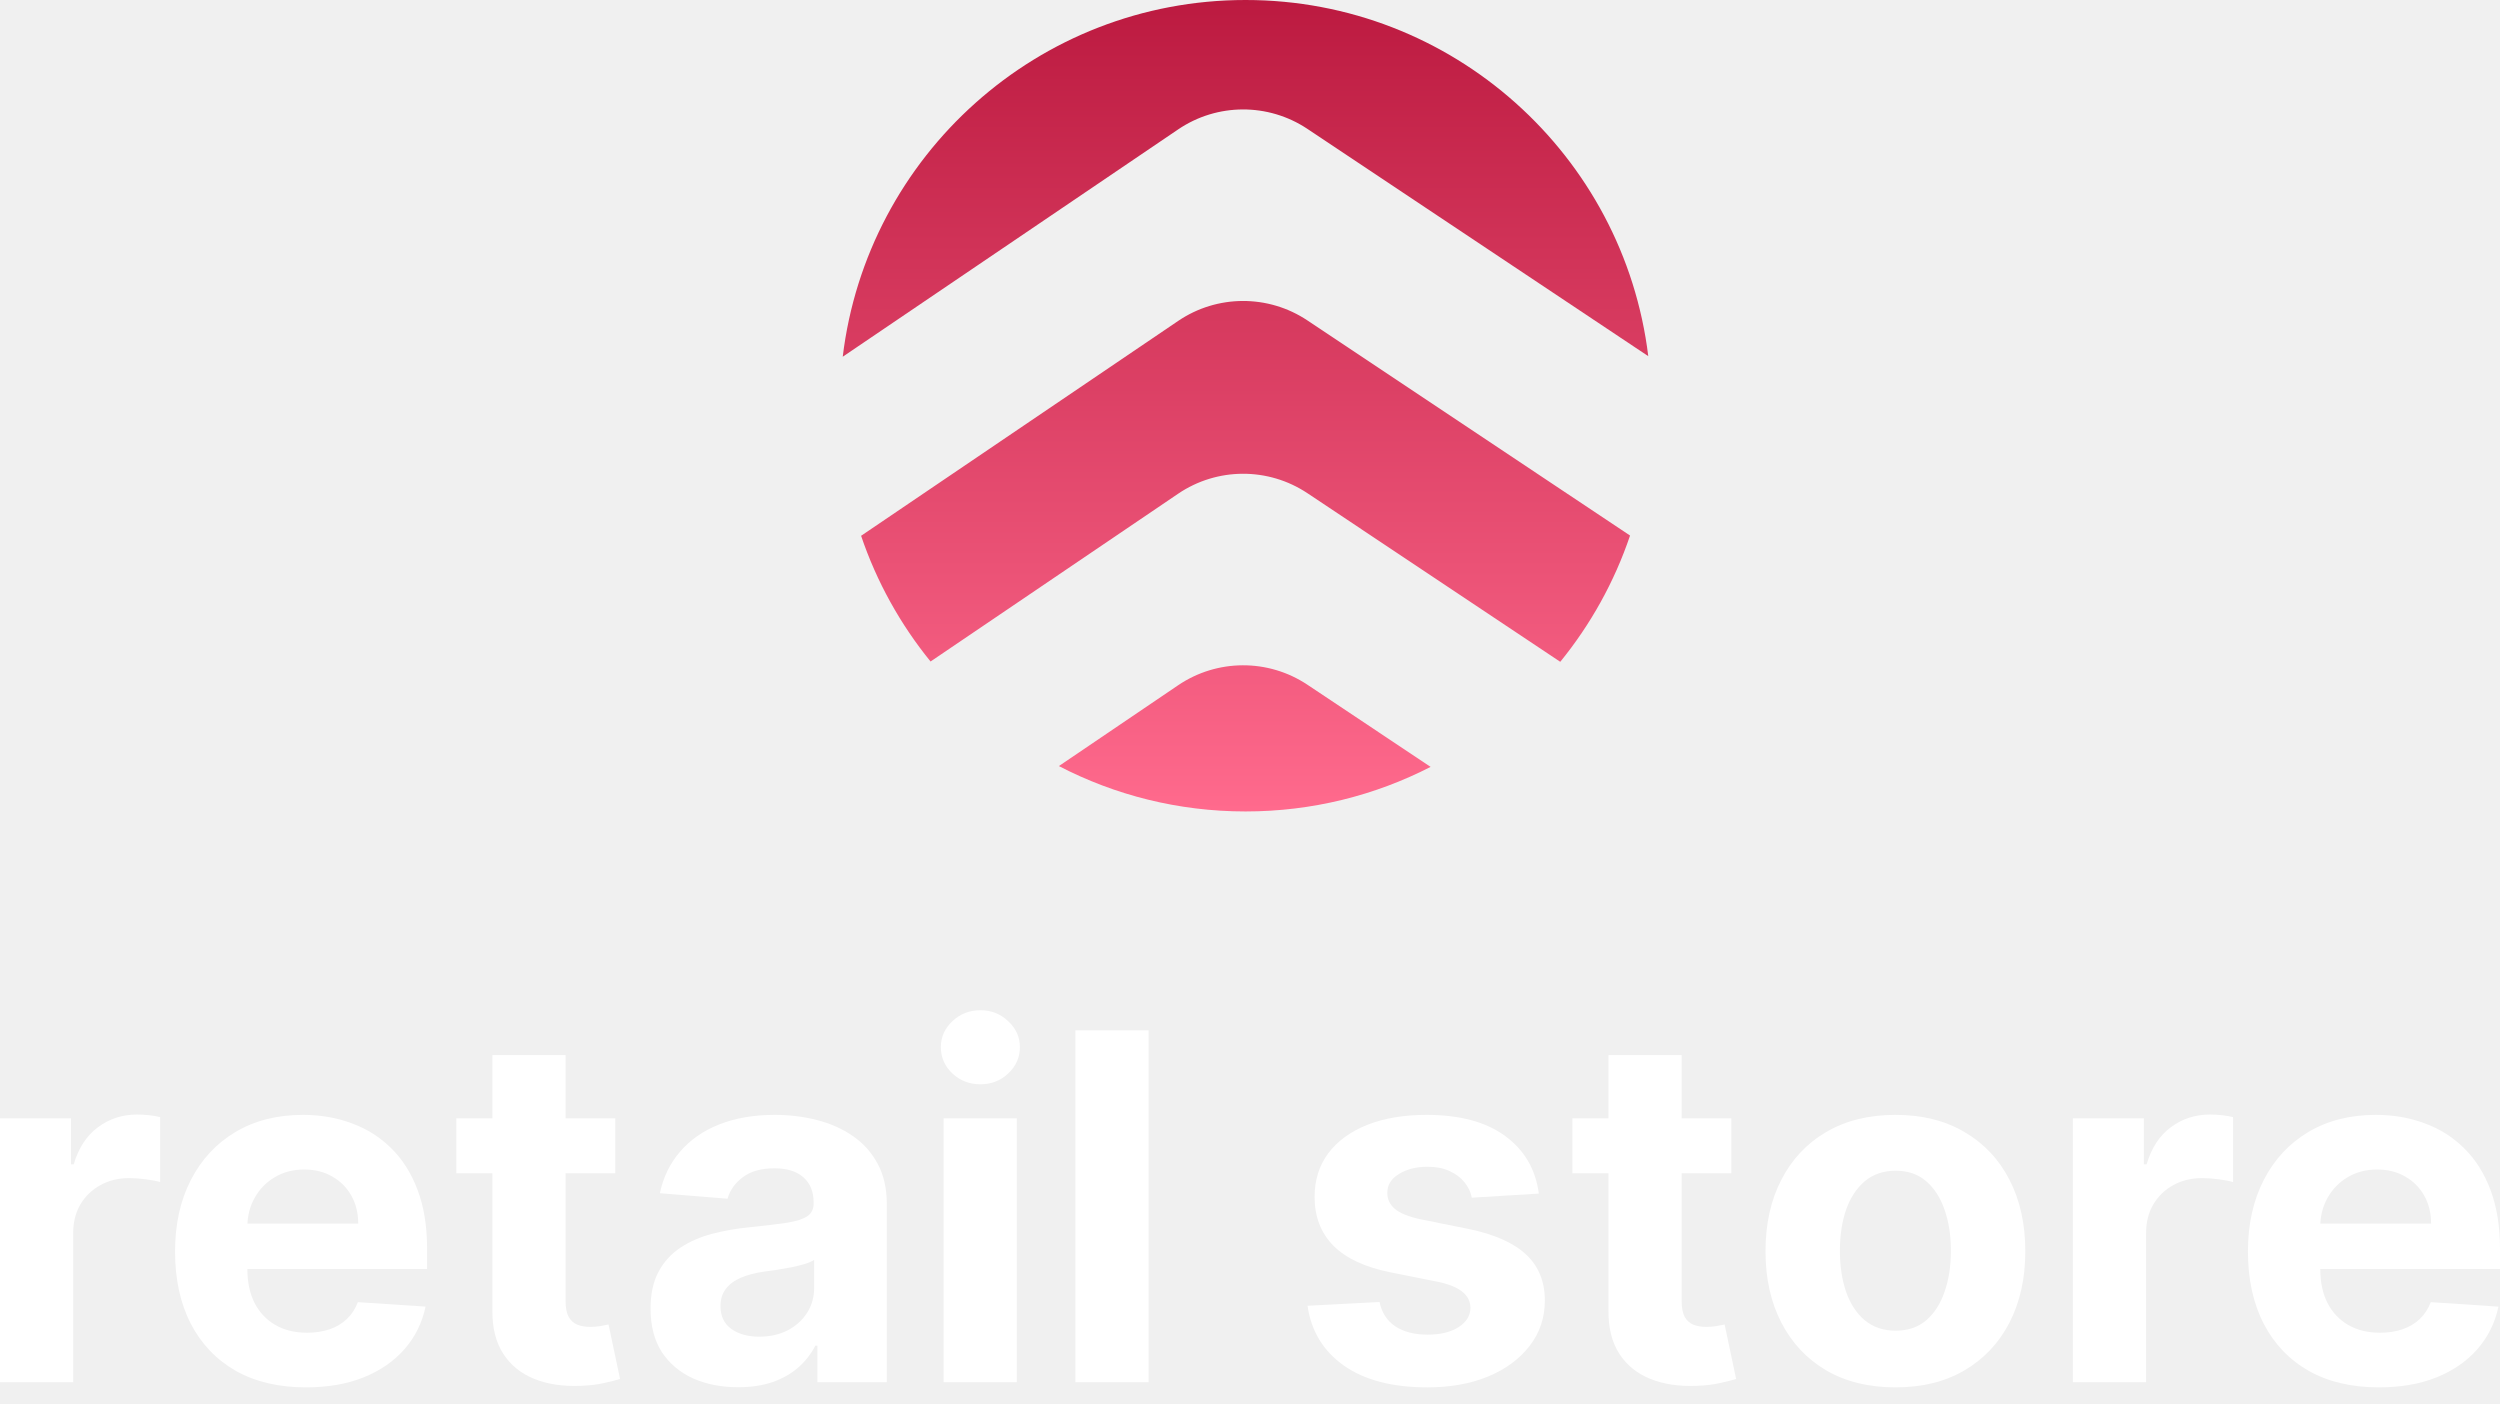
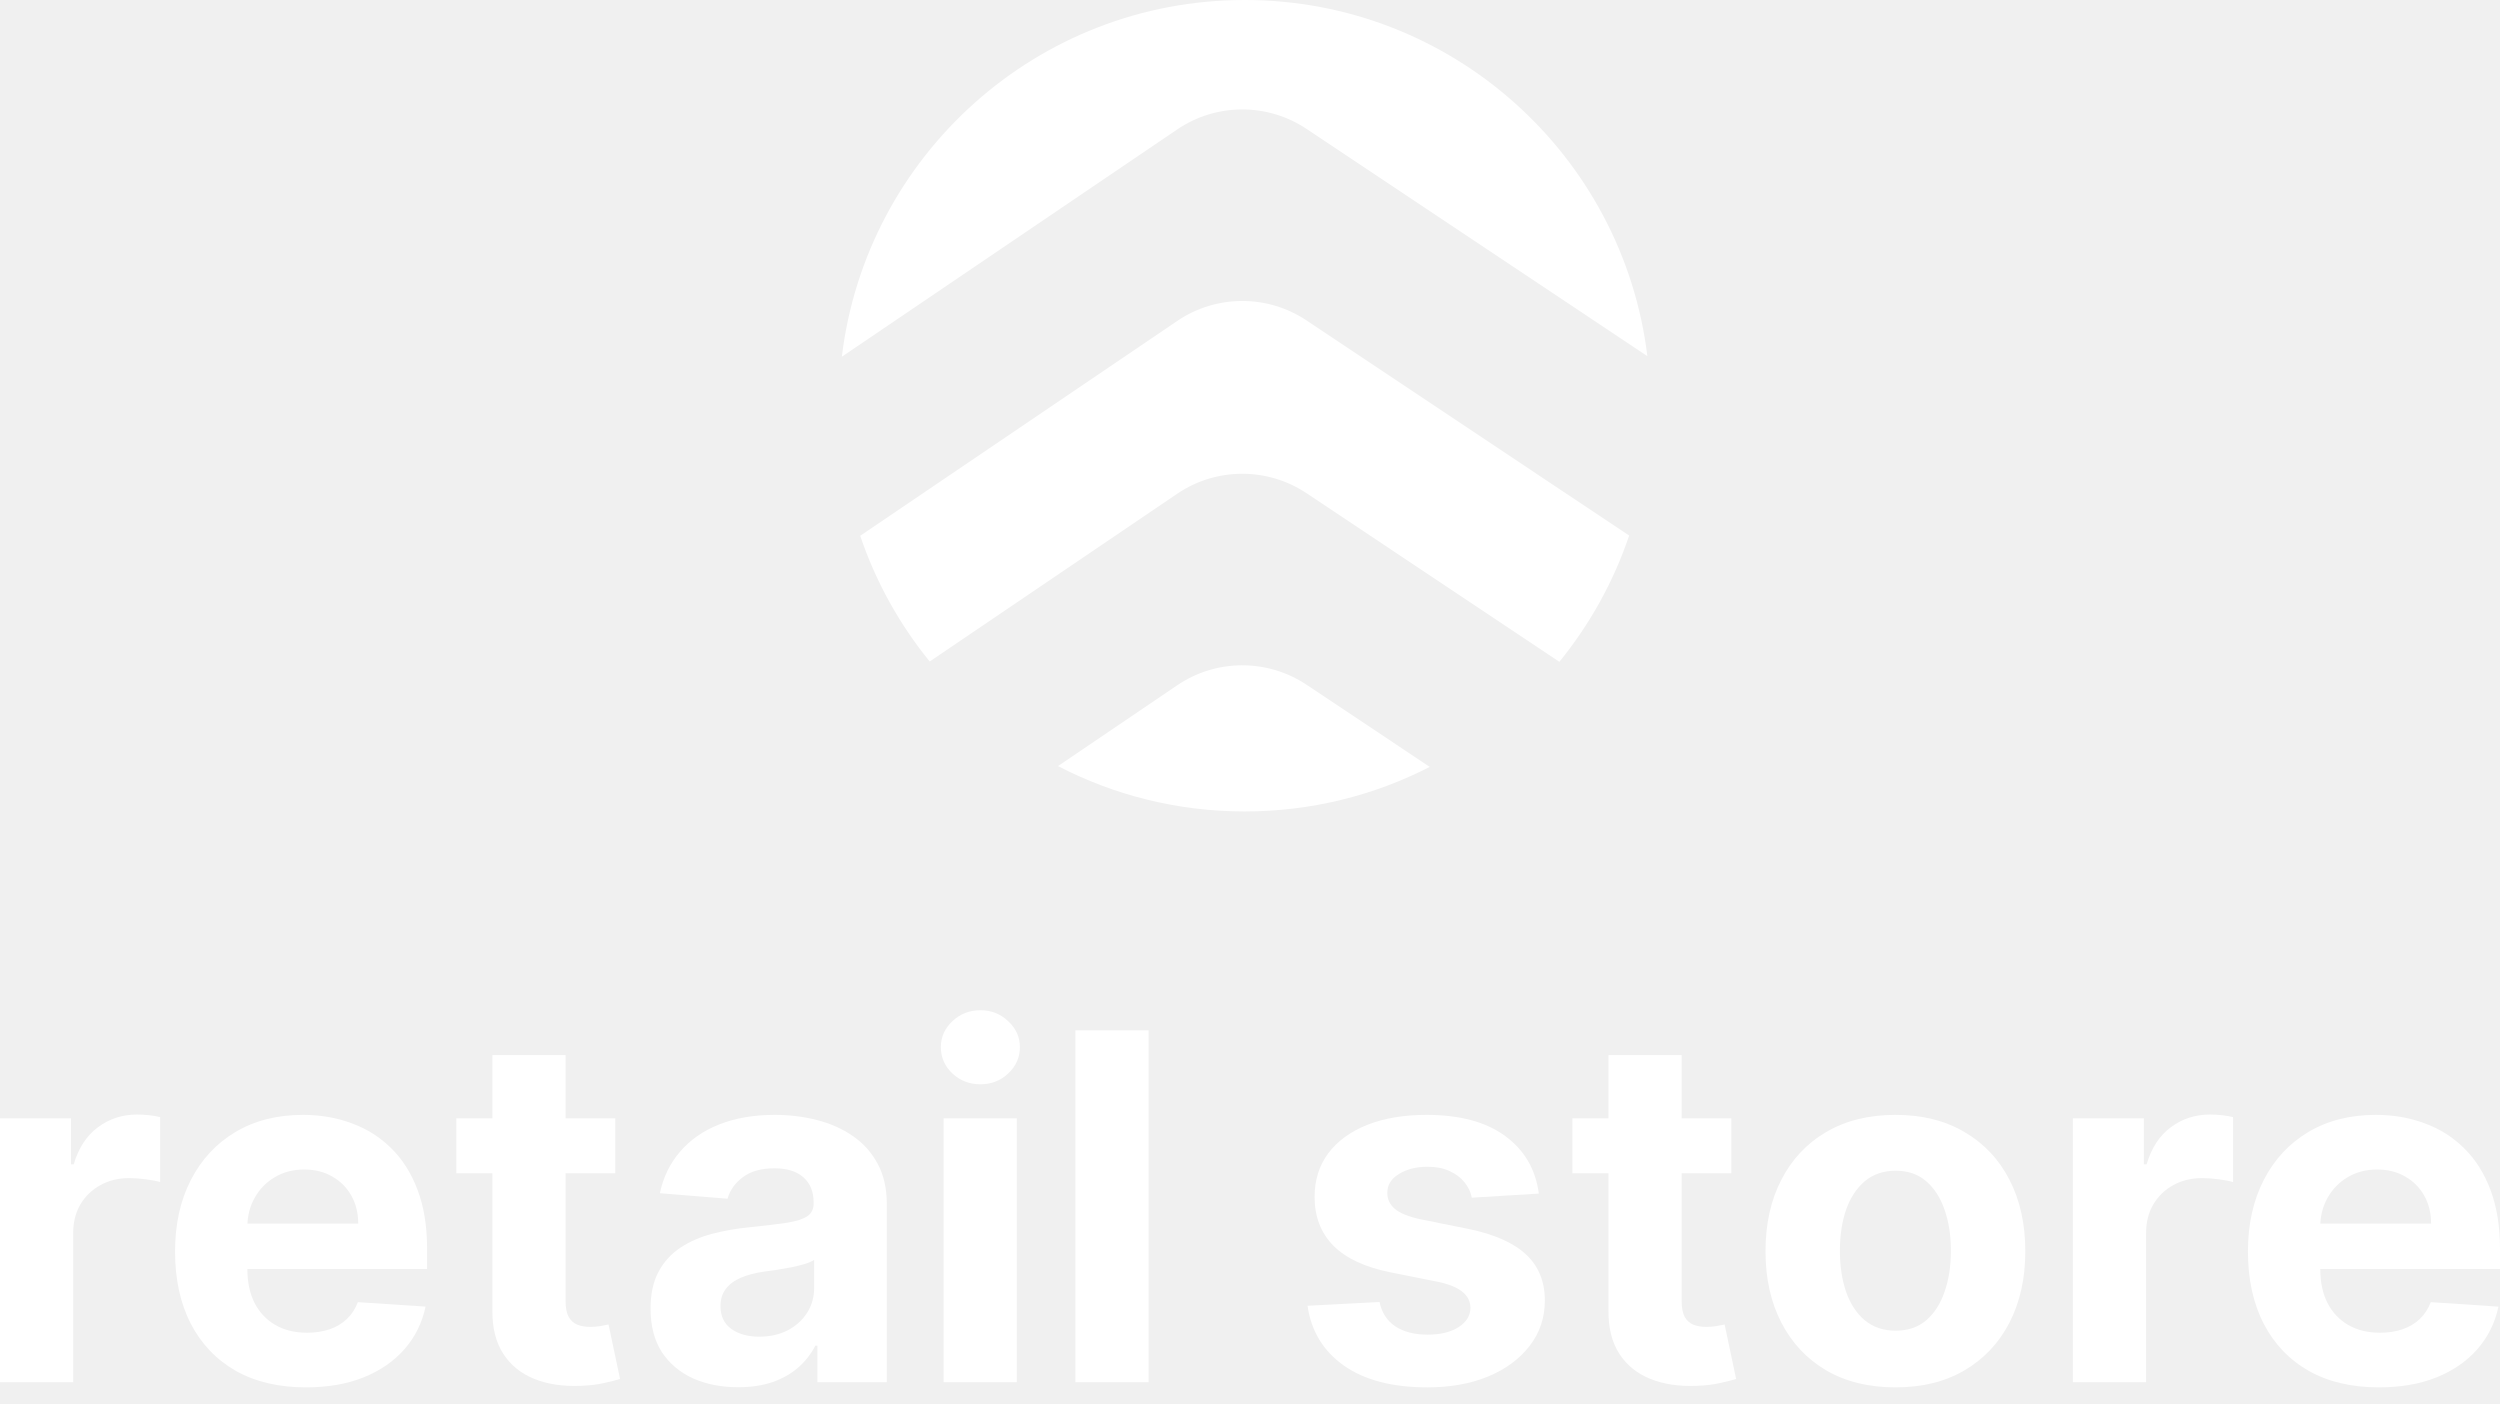
<svg xmlns="http://www.w3.org/2000/svg" width="98" height="55" viewBox="0 0 98 55" fill="none">
  <path d="M0 54.183V43.838H2.782V45.643H2.889C3.078 45.001 3.395 44.516 3.839 44.188C4.284 43.856 4.796 43.69 5.375 43.69C5.519 43.69 5.673 43.698 5.84 43.716C6.006 43.734 6.152 43.759 6.277 43.791V46.337C6.143 46.296 5.956 46.26 5.718 46.229C5.48 46.197 5.263 46.182 5.065 46.182C4.643 46.182 4.266 46.274 3.933 46.458C3.606 46.637 3.345 46.889 3.152 47.212C2.964 47.535 2.869 47.908 2.869 48.33V54.183H0Z" fill="white" />
  <path d="M11.994 54.385C10.93 54.385 10.014 54.17 9.246 53.739C8.483 53.303 7.894 52.688 7.481 51.893C7.068 51.094 6.862 50.149 6.862 49.058C6.862 47.993 7.068 47.059 7.481 46.256C7.894 45.452 8.476 44.825 9.226 44.377C9.98 43.927 10.865 43.703 11.88 43.703C12.562 43.703 13.197 43.813 13.786 44.033C14.378 44.248 14.895 44.574 15.335 45.01C15.779 45.445 16.125 45.993 16.372 46.653C16.619 47.309 16.742 48.076 16.742 48.956V49.745H8.007V47.966H14.042C14.042 47.553 13.952 47.187 13.772 46.869C13.593 46.55 13.343 46.3 13.025 46.121C12.71 45.937 12.344 45.845 11.927 45.845C11.491 45.845 11.105 45.946 10.768 46.148C10.436 46.345 10.175 46.613 9.987 46.949C9.798 47.282 9.702 47.652 9.697 48.061V49.751C9.697 50.263 9.792 50.706 9.98 51.078C10.173 51.451 10.445 51.738 10.795 51.94C11.145 52.142 11.561 52.243 12.041 52.243C12.36 52.243 12.652 52.199 12.917 52.109C13.182 52.019 13.409 51.884 13.597 51.705C13.786 51.525 13.929 51.305 14.028 51.044L16.682 51.22C16.547 51.857 16.271 52.414 15.853 52.89C15.44 53.361 14.906 53.73 14.25 53.995C13.599 54.255 12.847 54.385 11.994 54.385Z" fill="white" />
  <path d="M24.118 43.838V45.993H17.887V43.838H24.118ZM19.302 41.359H22.171V51.004C22.171 51.269 22.212 51.476 22.293 51.624C22.373 51.767 22.486 51.868 22.629 51.927C22.777 51.985 22.948 52.014 23.141 52.014C23.276 52.014 23.41 52.003 23.545 51.981C23.68 51.954 23.783 51.934 23.855 51.92L24.306 54.055C24.163 54.1 23.961 54.152 23.7 54.21C23.44 54.273 23.123 54.311 22.75 54.325C22.059 54.352 21.453 54.26 20.932 54.048C20.416 53.837 20.014 53.51 19.726 53.065C19.439 52.621 19.297 52.059 19.302 51.381V41.359Z" fill="white" />
  <path d="M28.937 54.379C28.277 54.379 27.689 54.264 27.172 54.035C26.656 53.801 26.247 53.458 25.946 53.005C25.65 52.547 25.502 51.976 25.502 51.294C25.502 50.719 25.607 50.236 25.819 49.846C26.029 49.455 26.317 49.141 26.681 48.903C27.044 48.665 27.457 48.485 27.92 48.364C28.387 48.243 28.876 48.157 29.388 48.108C29.99 48.045 30.475 47.987 30.843 47.933C31.211 47.874 31.478 47.789 31.645 47.677C31.811 47.565 31.894 47.398 31.894 47.178V47.138C31.894 46.711 31.759 46.381 31.49 46.148C31.225 45.914 30.848 45.798 30.358 45.798C29.842 45.798 29.431 45.912 29.125 46.141C28.82 46.366 28.618 46.648 28.519 46.99L25.866 46.774C26 46.146 26.265 45.602 26.66 45.144C27.055 44.682 27.565 44.327 28.189 44.08C28.818 43.829 29.545 43.703 30.372 43.703C30.946 43.703 31.496 43.77 32.022 43.905C32.552 44.04 33.021 44.248 33.429 44.531C33.843 44.814 34.168 45.178 34.406 45.623C34.644 46.063 34.763 46.59 34.763 47.205V54.183H32.042V52.749H31.961C31.795 53.072 31.573 53.357 31.294 53.604C31.016 53.846 30.681 54.037 30.291 54.176C29.9 54.311 29.449 54.379 28.937 54.379ZM29.759 52.398C30.181 52.398 30.553 52.315 30.877 52.149C31.2 51.978 31.454 51.749 31.638 51.462C31.822 51.175 31.914 50.849 31.914 50.486V49.388C31.824 49.446 31.701 49.5 31.544 49.549C31.391 49.594 31.218 49.637 31.025 49.677C30.832 49.713 30.639 49.747 30.446 49.778C30.253 49.805 30.078 49.83 29.92 49.852C29.584 49.902 29.289 49.98 29.038 50.088C28.787 50.196 28.591 50.342 28.452 50.526C28.313 50.706 28.243 50.93 28.243 51.199C28.243 51.59 28.385 51.889 28.668 52.095C28.955 52.297 29.319 52.398 29.759 52.398Z" fill="white" />
  <path d="M36.989 54.183V43.838H39.858V54.183H36.989ZM38.431 42.504C38.004 42.504 37.638 42.363 37.333 42.08C37.032 41.792 36.881 41.449 36.881 41.049C36.881 40.654 37.032 40.315 37.333 40.032C37.638 39.745 38.004 39.601 38.431 39.601C38.857 39.601 39.221 39.745 39.522 40.032C39.827 40.315 39.98 40.654 39.98 41.049C39.98 41.449 39.827 41.792 39.522 42.08C39.221 42.363 38.857 42.504 38.431 42.504Z" fill="white" />
  <path d="M45.026 40.389V54.183H42.157V40.389H45.026Z" fill="white" />
  <path d="M60.322 46.788L57.695 46.949C57.651 46.725 57.554 46.523 57.406 46.343C57.258 46.159 57.062 46.013 56.82 45.905C56.582 45.793 56.297 45.737 55.964 45.737C55.52 45.737 55.145 45.831 54.84 46.02C54.534 46.204 54.382 46.451 54.382 46.761C54.382 47.008 54.48 47.217 54.678 47.387C54.876 47.558 55.215 47.695 55.695 47.798L57.567 48.175C58.573 48.382 59.323 48.714 59.817 49.172C60.311 49.63 60.558 50.232 60.558 50.977C60.558 51.655 60.358 52.25 59.959 52.762C59.563 53.274 59.02 53.674 58.328 53.961C57.642 54.244 56.849 54.385 55.951 54.385C54.581 54.385 53.49 54.1 52.678 53.53C51.869 52.955 51.396 52.174 51.256 51.186L54.078 51.038C54.164 51.455 54.37 51.774 54.698 51.994C55.026 52.21 55.446 52.318 55.958 52.318C56.461 52.318 56.865 52.221 57.17 52.028C57.48 51.83 57.637 51.577 57.642 51.267C57.637 51.006 57.527 50.793 57.312 50.627C57.096 50.456 56.764 50.326 56.315 50.236L54.523 49.879C53.513 49.677 52.761 49.327 52.267 48.829C51.777 48.33 51.532 47.695 51.532 46.922C51.532 46.258 51.712 45.685 52.071 45.205C52.435 44.724 52.945 44.354 53.6 44.094C54.26 43.833 55.033 43.703 55.917 43.703C57.224 43.703 58.252 43.979 59.002 44.531C59.756 45.084 60.197 45.836 60.322 46.788Z" fill="white" />
  <path d="M67.868 43.838V45.993H61.637V43.838H67.868ZM63.052 41.359H65.921V51.004C65.921 51.269 65.961 51.476 66.042 51.624C66.123 51.767 66.235 51.868 66.379 51.927C66.527 51.985 66.698 52.014 66.891 52.014C67.026 52.014 67.16 52.003 67.295 51.981C67.43 51.954 67.533 51.934 67.605 51.92L68.056 54.055C67.912 54.1 67.71 54.152 67.45 54.21C67.189 54.273 66.873 54.311 66.5 54.325C65.809 54.352 65.203 54.26 64.682 54.048C64.165 53.837 63.763 53.51 63.476 53.065C63.189 52.621 63.047 52.059 63.052 51.381V41.359Z" fill="white" />
  <path d="M74.3 54.385C73.254 54.385 72.349 54.163 71.585 53.718C70.827 53.269 70.241 52.645 69.828 51.846C69.414 51.042 69.208 50.111 69.208 49.051C69.208 47.982 69.414 47.048 69.828 46.249C70.241 45.445 70.827 44.821 71.585 44.377C72.349 43.927 73.254 43.703 74.3 43.703C75.346 43.703 76.249 43.927 77.007 44.377C77.771 44.821 78.359 45.445 78.772 46.249C79.185 47.048 79.392 47.982 79.392 49.051C79.392 50.111 79.185 51.042 78.772 51.846C78.359 52.645 77.771 53.269 77.007 53.718C76.249 54.163 75.346 54.385 74.3 54.385ZM74.313 52.163C74.789 52.163 75.187 52.028 75.505 51.758C75.824 51.485 76.064 51.112 76.226 50.64C76.392 50.169 76.475 49.632 76.475 49.031C76.475 48.429 76.392 47.892 76.226 47.421C76.064 46.949 75.824 46.577 75.505 46.303C75.187 46.029 74.789 45.892 74.313 45.892C73.833 45.892 73.429 46.029 73.101 46.303C72.778 46.577 72.533 46.949 72.367 47.421C72.205 47.892 72.124 48.429 72.124 49.031C72.124 49.632 72.205 50.169 72.367 50.64C72.533 51.112 72.778 51.485 73.101 51.758C73.429 52.028 73.833 52.163 74.313 52.163Z" fill="white" />
  <path d="M81.257 54.183V43.838H84.039V45.643H84.147C84.336 45.001 84.652 44.516 85.097 44.188C85.541 43.856 86.053 43.69 86.632 43.69C86.776 43.69 86.931 43.698 87.097 43.716C87.263 43.734 87.409 43.759 87.535 43.791V46.337C87.4 46.296 87.214 46.26 86.976 46.229C86.738 46.197 86.52 46.182 86.323 46.182C85.9 46.182 85.523 46.274 85.191 46.458C84.863 46.637 84.603 46.889 84.41 47.212C84.221 47.535 84.127 47.908 84.127 48.33V54.183H81.257Z" fill="white" />
  <path d="M93.251 54.385C92.187 54.385 91.271 54.17 90.504 53.739C89.74 53.303 89.152 52.688 88.739 51.893C88.326 51.094 88.119 50.149 88.119 49.058C88.119 47.993 88.326 47.059 88.739 46.256C89.152 45.452 89.733 44.825 90.483 44.377C91.238 43.927 92.122 43.703 93.137 43.703C93.82 43.703 94.455 43.813 95.043 44.033C95.636 44.248 96.152 44.574 96.592 45.01C97.037 45.445 97.383 45.993 97.63 46.653C97.876 47.309 98 48.076 98 48.956V49.745H89.264V47.966H95.299C95.299 47.553 95.209 47.187 95.03 46.869C94.85 46.55 94.601 46.3 94.282 46.121C93.968 45.937 93.602 45.845 93.184 45.845C92.749 45.845 92.362 45.946 92.026 46.148C91.693 46.345 91.433 46.613 91.244 46.949C91.056 47.282 90.959 47.652 90.955 48.061V49.751C90.955 50.263 91.049 50.706 91.238 51.078C91.431 51.451 91.702 51.738 92.053 51.94C92.403 52.142 92.818 52.243 93.299 52.243C93.618 52.243 93.909 52.199 94.174 52.109C94.439 52.019 94.666 51.884 94.855 51.705C95.043 51.525 95.187 51.305 95.286 51.044L97.939 51.22C97.805 51.857 97.528 52.414 97.111 52.89C96.698 53.361 96.163 53.73 95.508 53.995C94.857 54.255 94.105 54.385 93.251 54.385Z" fill="white" />
-   <path d="M63.898 20.994L51.253 12.562C49.716 11.537 47.712 11.544 46.183 12.581L33.755 21.003C34.368 22.814 35.297 24.479 36.478 25.931L46.183 19.354C47.712 18.318 49.716 18.31 51.253 19.335L61.162 25.943C62.349 24.485 63.283 22.813 63.898 20.994Z" fill="url(#paint0_linear_68_2)" />
-   <path d="M56.08 30.062L51.253 26.843C49.716 25.818 47.712 25.826 46.183 26.862L41.508 30.03C43.699 31.167 46.187 31.809 48.825 31.809C51.438 31.809 53.904 31.179 56.08 30.062Z" fill="url(#paint1_linear_68_2)" />
-   <path d="M64.612 13.962L51.253 5.054C49.716 4.029 47.712 4.036 46.183 5.073L33.035 13.984C33.983 6.106 40.691 0 48.825 0C56.951 0 63.654 6.095 64.612 13.962Z" fill="url(#paint2_linear_68_2)" />
-   <defs>
-     <linearGradient id="paint0_linear_68_2" x1="48.823" y1="0" x2="48.823" y2="31.809" gradientUnits="userSpaceOnUse">
-       <stop stop-color="#BC1A40" />
-       <stop offset="1" stop-color="#FF6A8D" />
-     </linearGradient>
-     <linearGradient id="paint1_linear_68_2" x1="48.823" y1="0" x2="48.823" y2="31.809" gradientUnits="userSpaceOnUse">
-       <stop stop-color="#BC1A40" />
-       <stop offset="1" stop-color="#FF6A8D" />
-     </linearGradient>
-     <linearGradient id="paint2_linear_68_2" x1="48.823" y1="0" x2="48.823" y2="31.809" gradientUnits="userSpaceOnUse">
-       <stop stop-color="#BC1A40" />
-       <stop offset="1" stop-color="#FF6A8D" />
-     </linearGradient>
-   </defs>
+   <path d="M63.863 20.994L51.218 12.562C49.681 11.537 47.677 11.544 46.148 12.581L33.72 21.003C34.333 22.814 35.263 24.479 36.444 25.931L46.148 19.354C47.677 18.318 49.681 18.31 51.218 19.335L61.127 25.943C62.314 24.485 63.248 22.813 63.863 20.994Z" fill="white" />
+   <path d="M56.045 30.062L51.218 26.843C49.681 25.818 47.677 25.826 46.148 26.862L41.474 30.03C43.664 31.167 46.152 31.809 48.79 31.809C51.403 31.809 53.87 31.179 56.045 30.062Z" fill="white" />
+   <path d="M64.577 13.962L51.218 5.054C49.681 4.029 47.677 4.036 46.148 5.073L33 13.984C33.948 6.106 40.656 0 48.79 0C56.916 0 63.619 6.095 64.577 13.962Z" fill="white" />
</svg>
